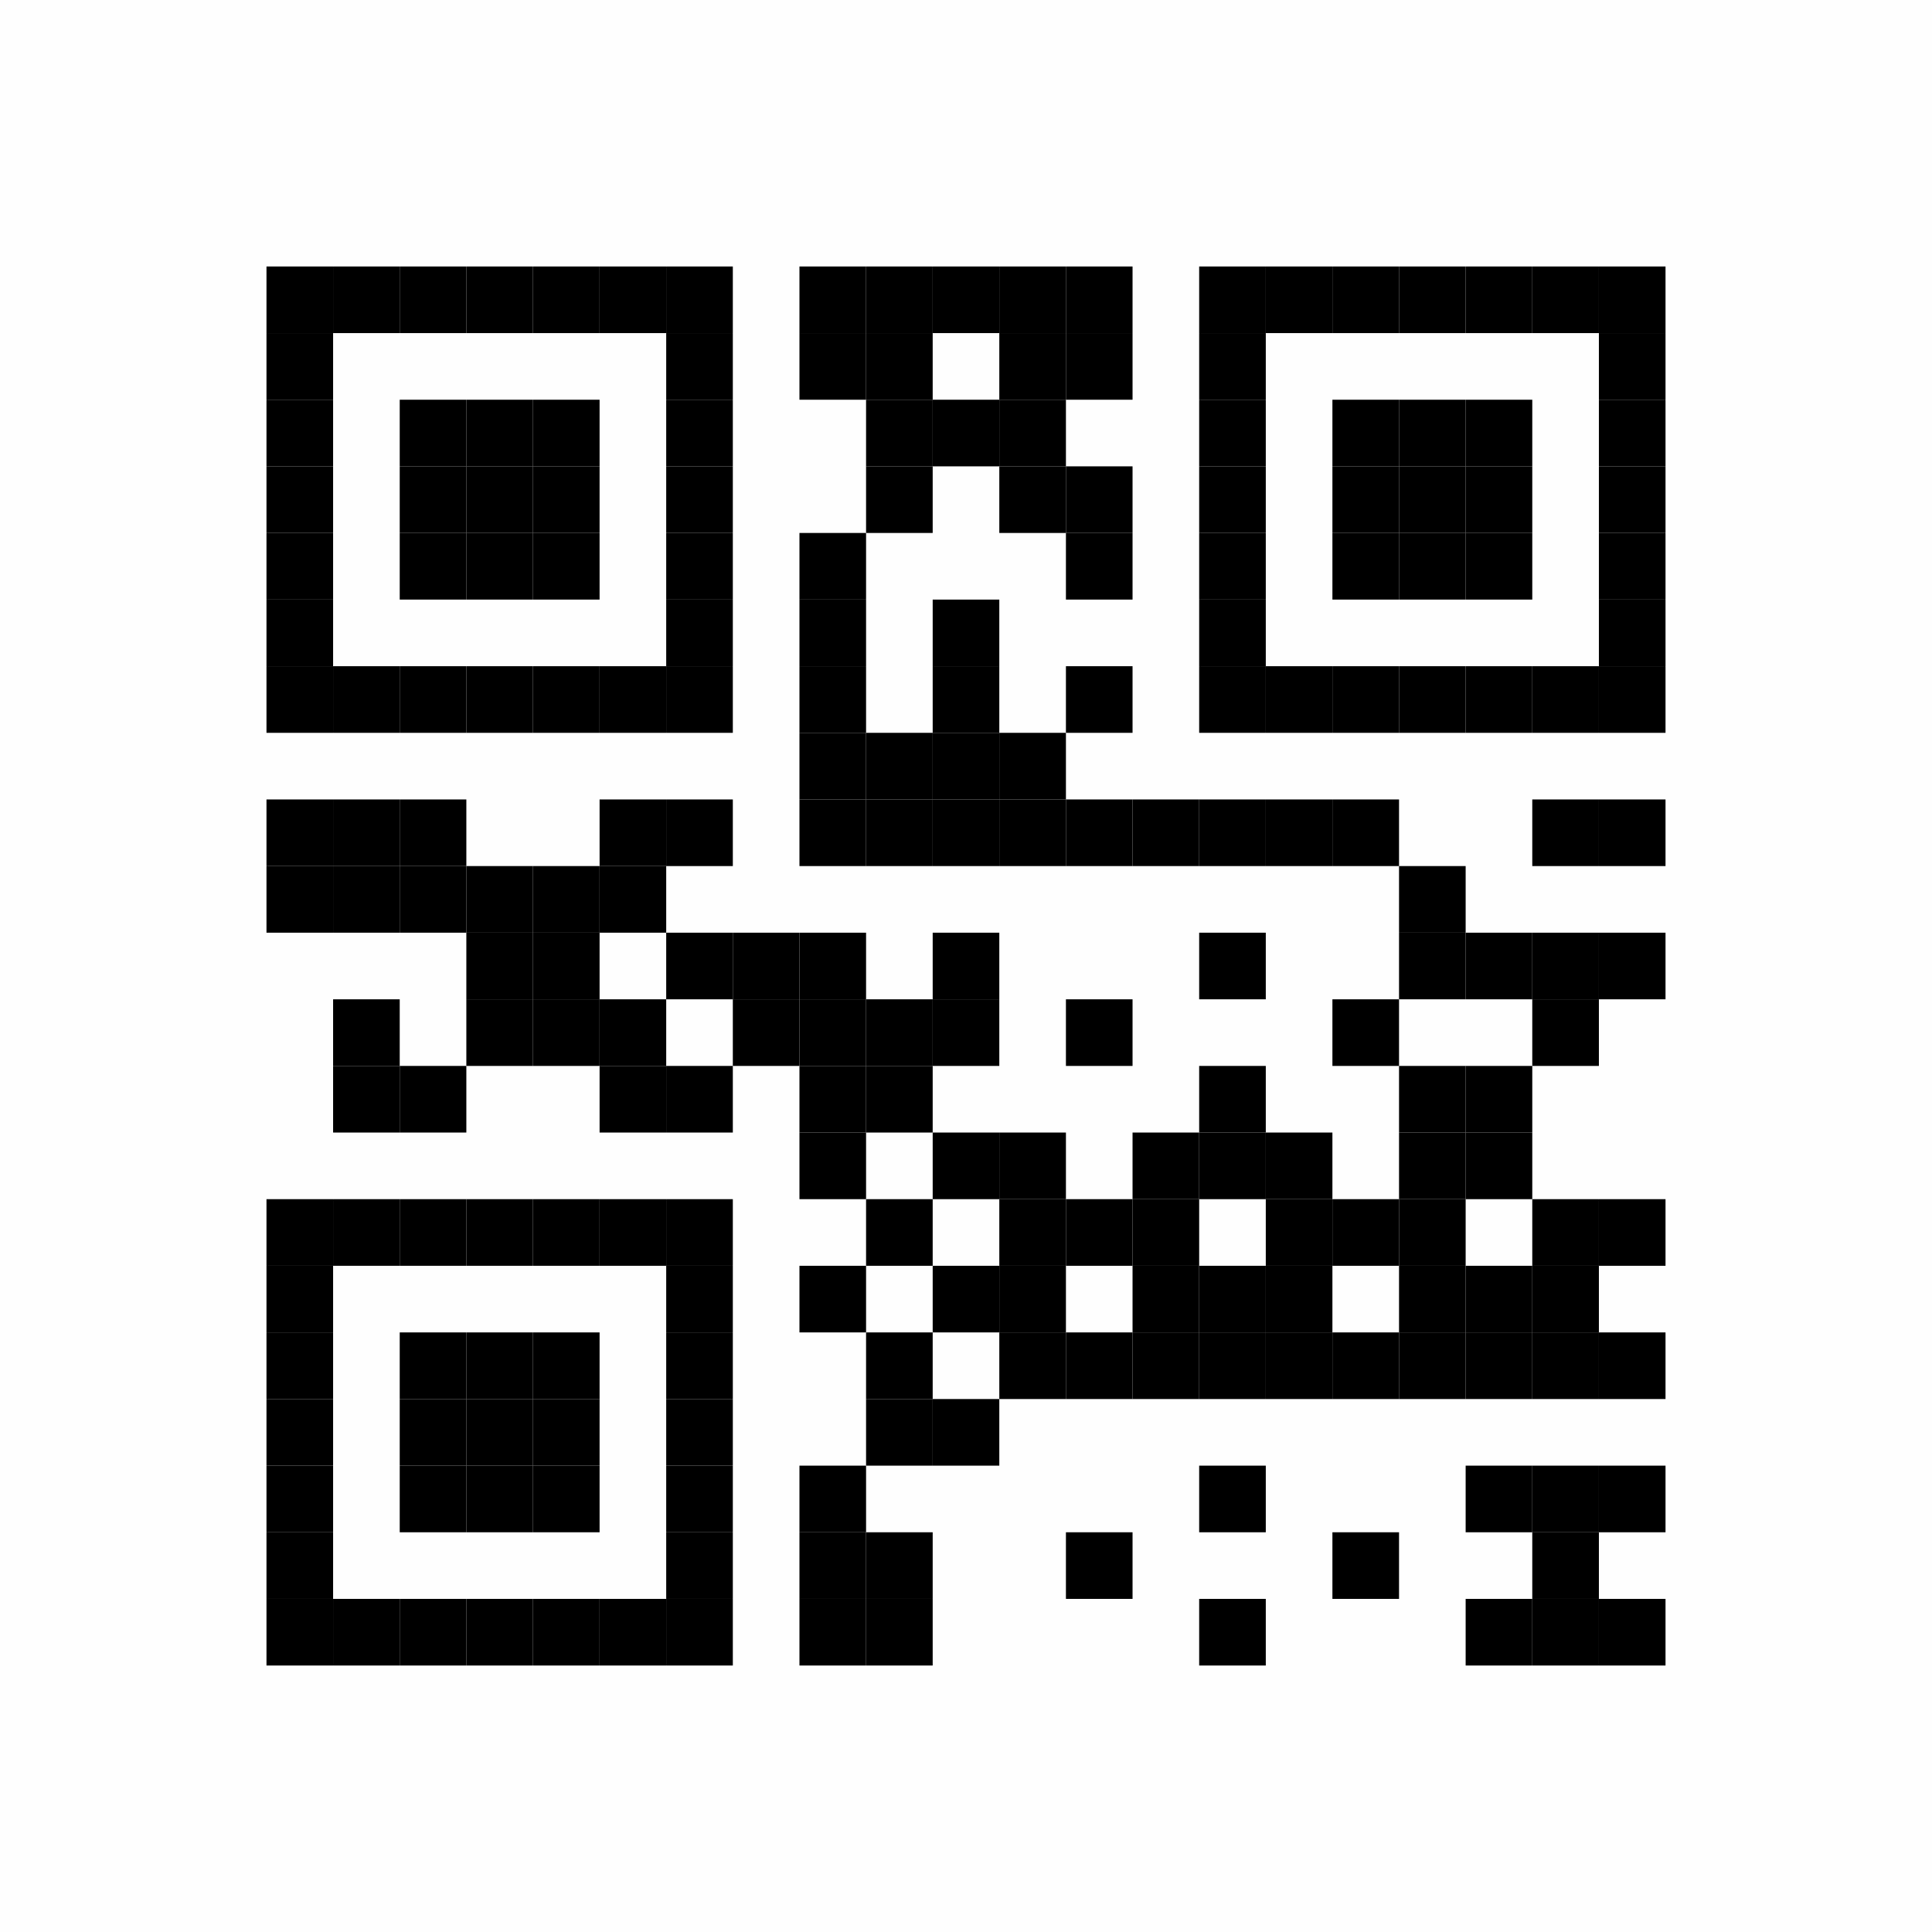
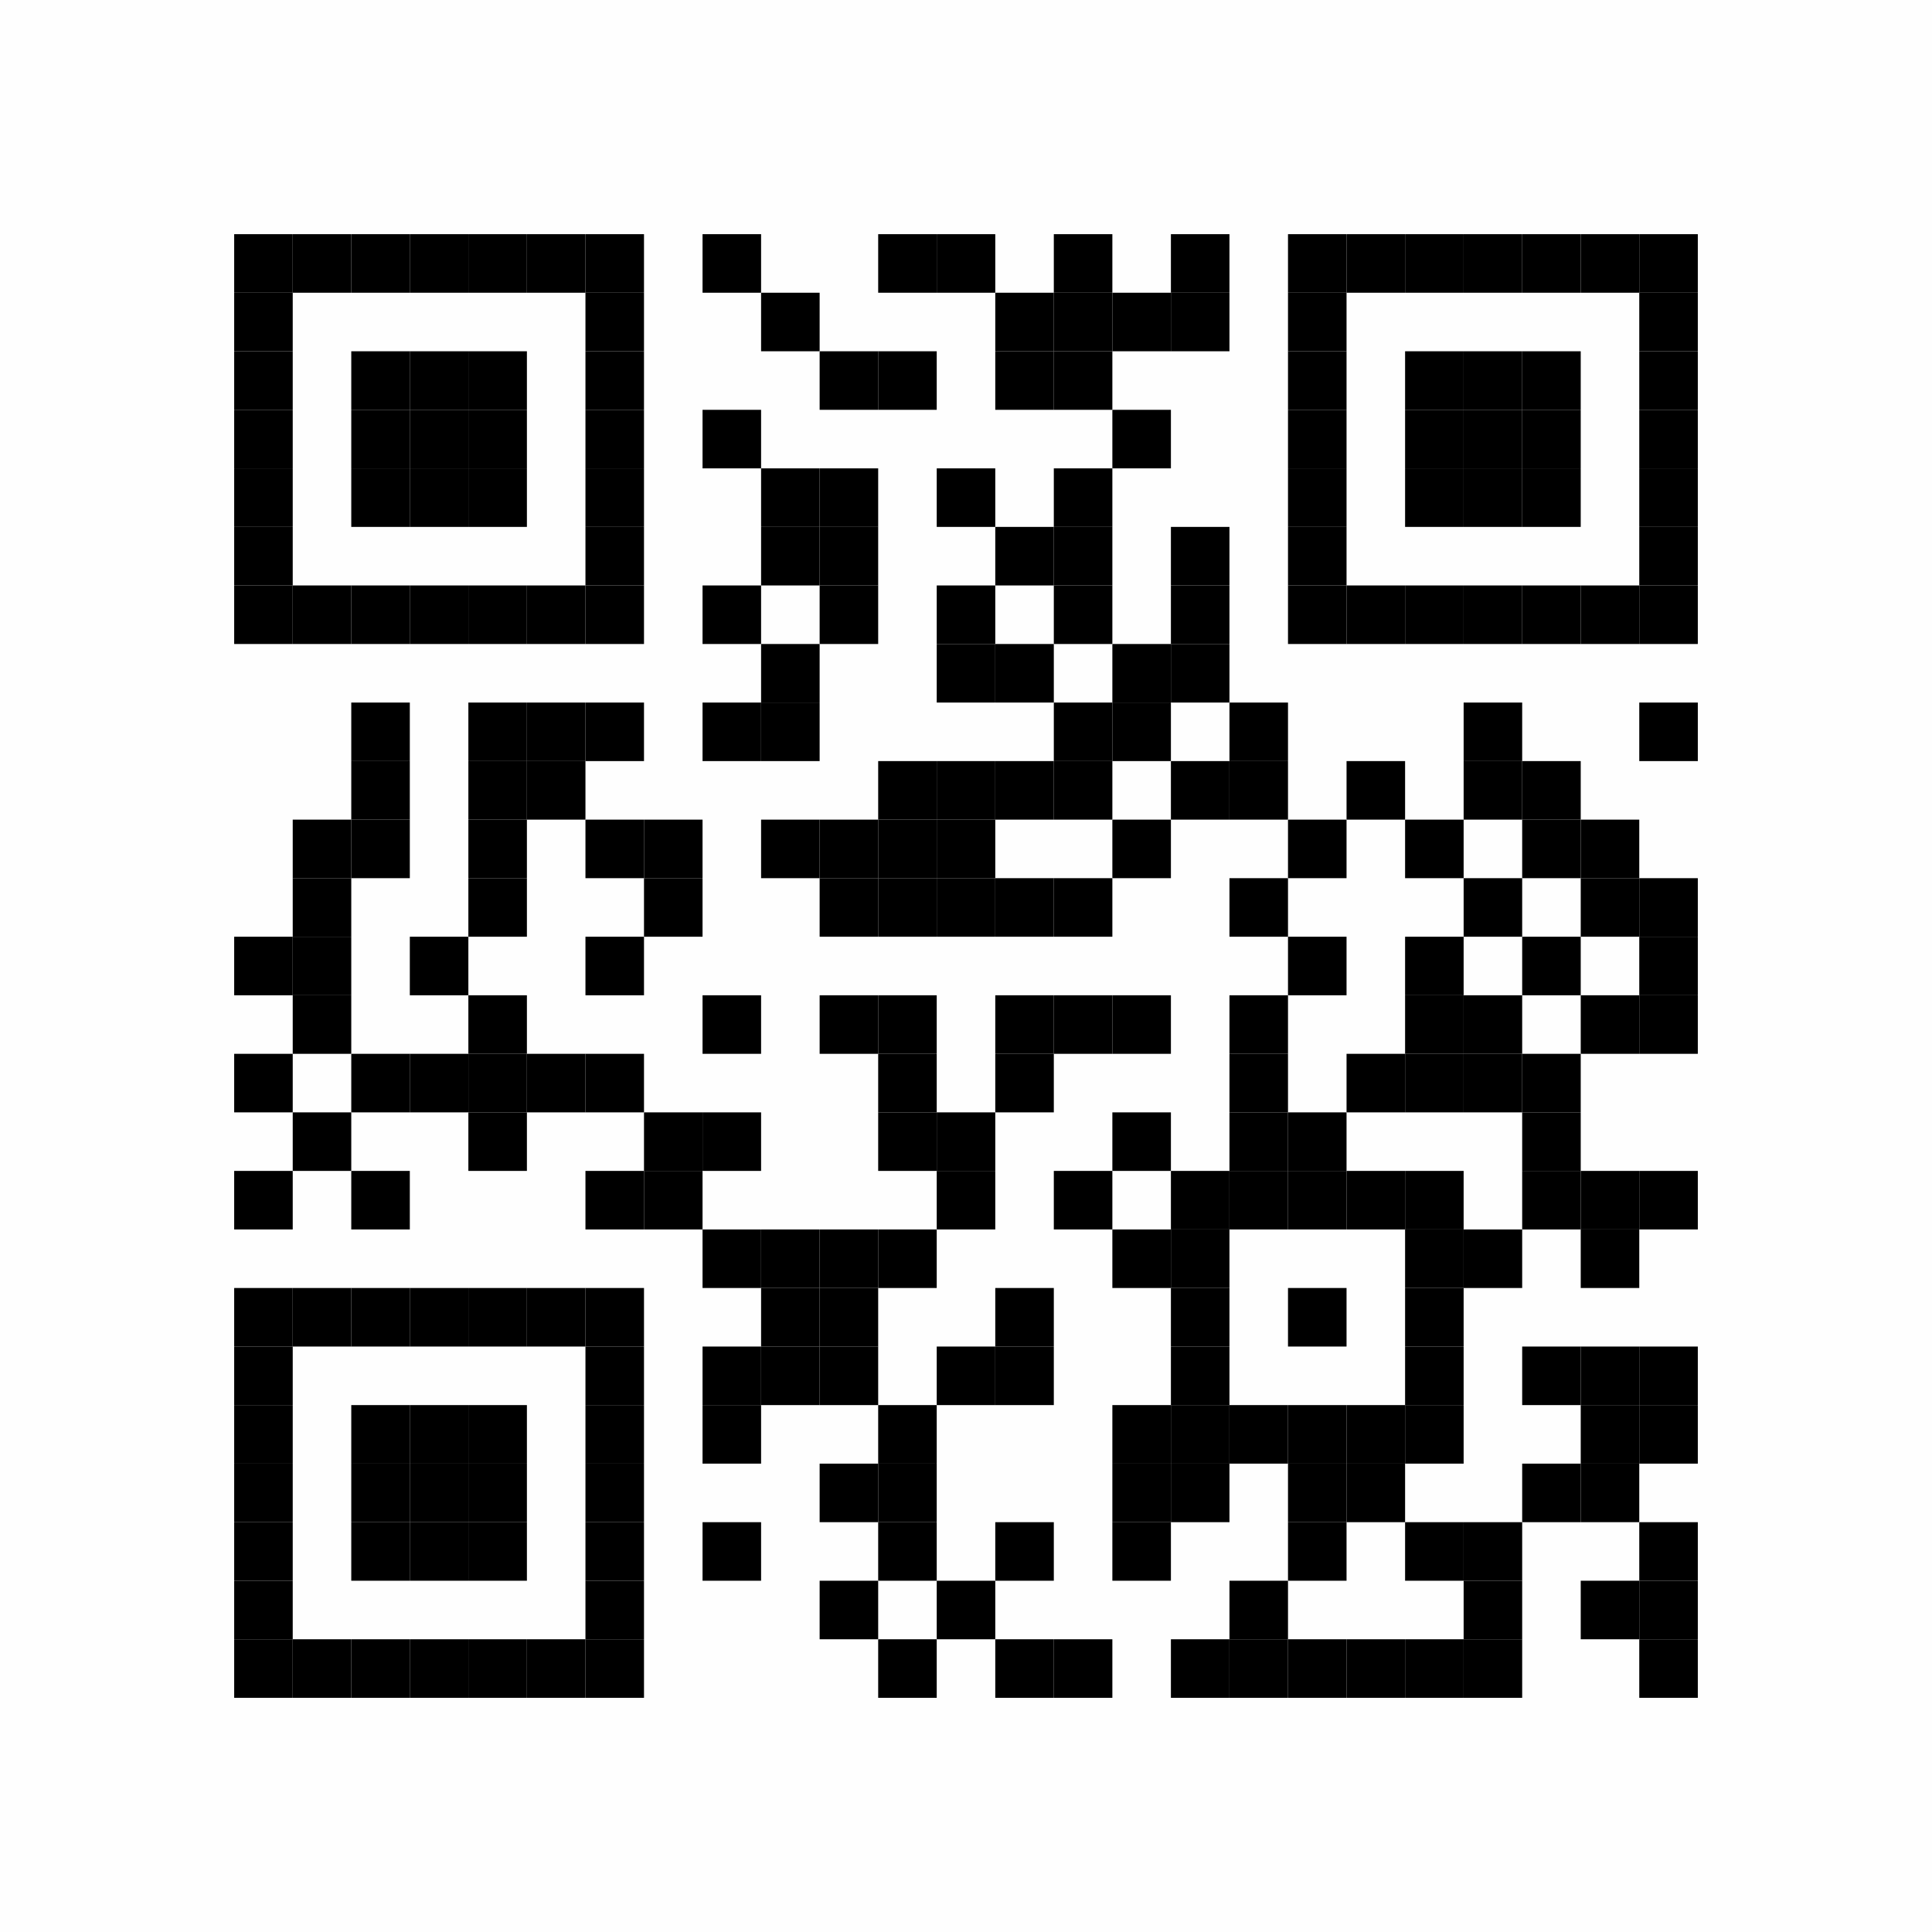
- <svg xmlns="http://www.w3.org/2000/svg" xmlns:xlink="http://www.w3.org/1999/xlink" version="1.1" width="29px" height="29px" viewBox="0 0 29 29">
+ <svg xmlns="http://www.w3.org/2000/svg" xmlns:xlink="http://www.w3.org/1999/xlink" version="1.1" width="33px" height="33px" viewBox="0 0 33 33">
  <defs>
    <rect id="r0" width="1" height="1" fill="#000000" />
  </defs>
-   <rect x="0" y="0" width="29" height="29" fill="#fefefe" />
+   <rect x="0" y="0" width="33" height="33" fill="#fefefe" />
  <use x="4" y="4" xlink:href="#r0" />
  <use x="5" y="4" xlink:href="#r0" />
  <use x="6" y="4" xlink:href="#r0" />
  <use x="7" y="4" xlink:href="#r0" />
  <use x="8" y="4" xlink:href="#r0" />
  <use x="9" y="4" xlink:href="#r0" />
  <use x="10" y="4" xlink:href="#r0" />
  <use x="12" y="4" xlink:href="#r0" />
-   <use x="13" y="4" xlink:href="#r0" />
-   <use x="14" y="4" xlink:href="#r0" />
  <use x="15" y="4" xlink:href="#r0" />
  <use x="16" y="4" xlink:href="#r0" />
  <use x="18" y="4" xlink:href="#r0" />
-   <use x="19" y="4" xlink:href="#r0" />
  <use x="20" y="4" xlink:href="#r0" />
-   <use x="21" y="4" xlink:href="#r0" />
  <use x="22" y="4" xlink:href="#r0" />
  <use x="23" y="4" xlink:href="#r0" />
  <use x="24" y="4" xlink:href="#r0" />
+   <use x="25" y="4" xlink:href="#r0" />
+   <use x="26" y="4" xlink:href="#r0" />
+   <use x="27" y="4" xlink:href="#r0" />
+   <use x="28" y="4" xlink:href="#r0" />
  <use x="4" y="5" xlink:href="#r0" />
  <use x="10" y="5" xlink:href="#r0" />
-   <use x="12" y="5" xlink:href="#r0" />
  <use x="13" y="5" xlink:href="#r0" />
-   <use x="15" y="5" xlink:href="#r0" />
-   <use x="16" y="5" xlink:href="#r0" />
+   <use x="17" y="5" xlink:href="#r0" />
  <use x="18" y="5" xlink:href="#r0" />
-   <use x="24" y="5" xlink:href="#r0" />
+   <use x="19" y="5" xlink:href="#r0" />
+   <use x="20" y="5" xlink:href="#r0" />
+   <use x="22" y="5" xlink:href="#r0" />
+   <use x="28" y="5" xlink:href="#r0" />
  <use x="4" y="6" xlink:href="#r0" />
  <use x="6" y="6" xlink:href="#r0" />
  <use x="7" y="6" xlink:href="#r0" />
  <use x="8" y="6" xlink:href="#r0" />
  <use x="10" y="6" xlink:href="#r0" />
-   <use x="13" y="6" xlink:href="#r0" />
  <use x="14" y="6" xlink:href="#r0" />
  <use x="15" y="6" xlink:href="#r0" />
+   <use x="17" y="6" xlink:href="#r0" />
  <use x="18" y="6" xlink:href="#r0" />
-   <use x="20" y="6" xlink:href="#r0" />
-   <use x="21" y="6" xlink:href="#r0" />
  <use x="22" y="6" xlink:href="#r0" />
  <use x="24" y="6" xlink:href="#r0" />
+   <use x="25" y="6" xlink:href="#r0" />
+   <use x="26" y="6" xlink:href="#r0" />
+   <use x="28" y="6" xlink:href="#r0" />
  <use x="4" y="7" xlink:href="#r0" />
  <use x="6" y="7" xlink:href="#r0" />
  <use x="7" y="7" xlink:href="#r0" />
  <use x="8" y="7" xlink:href="#r0" />
  <use x="10" y="7" xlink:href="#r0" />
-   <use x="13" y="7" xlink:href="#r0" />
-   <use x="15" y="7" xlink:href="#r0" />
-   <use x="16" y="7" xlink:href="#r0" />
-   <use x="18" y="7" xlink:href="#r0" />
-   <use x="20" y="7" xlink:href="#r0" />
-   <use x="21" y="7" xlink:href="#r0" />
+   <use x="12" y="7" xlink:href="#r0" />
+   <use x="19" y="7" xlink:href="#r0" />
  <use x="22" y="7" xlink:href="#r0" />
  <use x="24" y="7" xlink:href="#r0" />
+   <use x="25" y="7" xlink:href="#r0" />
+   <use x="26" y="7" xlink:href="#r0" />
+   <use x="28" y="7" xlink:href="#r0" />
  <use x="4" y="8" xlink:href="#r0" />
  <use x="6" y="8" xlink:href="#r0" />
  <use x="7" y="8" xlink:href="#r0" />
  <use x="8" y="8" xlink:href="#r0" />
  <use x="10" y="8" xlink:href="#r0" />
-   <use x="12" y="8" xlink:href="#r0" />
+   <use x="13" y="8" xlink:href="#r0" />
+   <use x="14" y="8" xlink:href="#r0" />
  <use x="16" y="8" xlink:href="#r0" />
  <use x="18" y="8" xlink:href="#r0" />
-   <use x="20" y="8" xlink:href="#r0" />
-   <use x="21" y="8" xlink:href="#r0" />
  <use x="22" y="8" xlink:href="#r0" />
  <use x="24" y="8" xlink:href="#r0" />
+   <use x="25" y="8" xlink:href="#r0" />
+   <use x="26" y="8" xlink:href="#r0" />
+   <use x="28" y="8" xlink:href="#r0" />
  <use x="4" y="9" xlink:href="#r0" />
  <use x="10" y="9" xlink:href="#r0" />
-   <use x="12" y="9" xlink:href="#r0" />
+   <use x="13" y="9" xlink:href="#r0" />
  <use x="14" y="9" xlink:href="#r0" />
+   <use x="17" y="9" xlink:href="#r0" />
  <use x="18" y="9" xlink:href="#r0" />
-   <use x="24" y="9" xlink:href="#r0" />
+   <use x="20" y="9" xlink:href="#r0" />
+   <use x="22" y="9" xlink:href="#r0" />
+   <use x="28" y="9" xlink:href="#r0" />
  <use x="4" y="10" xlink:href="#r0" />
  <use x="5" y="10" xlink:href="#r0" />
  <use x="6" y="10" xlink:href="#r0" />
  <use x="7" y="10" xlink:href="#r0" />
  <use x="8" y="10" xlink:href="#r0" />
  <use x="9" y="10" xlink:href="#r0" />
  <use x="10" y="10" xlink:href="#r0" />
  <use x="12" y="10" xlink:href="#r0" />
  <use x="14" y="10" xlink:href="#r0" />
  <use x="16" y="10" xlink:href="#r0" />
  <use x="18" y="10" xlink:href="#r0" />
-   <use x="19" y="10" xlink:href="#r0" />
  <use x="20" y="10" xlink:href="#r0" />
-   <use x="21" y="10" xlink:href="#r0" />
  <use x="22" y="10" xlink:href="#r0" />
  <use x="23" y="10" xlink:href="#r0" />
  <use x="24" y="10" xlink:href="#r0" />
-   <use x="12" y="11" xlink:href="#r0" />
+   <use x="25" y="10" xlink:href="#r0" />
+   <use x="26" y="10" xlink:href="#r0" />
+   <use x="27" y="10" xlink:href="#r0" />
+   <use x="28" y="10" xlink:href="#r0" />
  <use x="13" y="11" xlink:href="#r0" />
-   <use x="14" y="11" xlink:href="#r0" />
-   <use x="15" y="11" xlink:href="#r0" />
-   <use x="4" y="12" xlink:href="#r0" />
-   <use x="5" y="12" xlink:href="#r0" />
+   <use x="16" y="11" xlink:href="#r0" />
+   <use x="17" y="11" xlink:href="#r0" />
+   <use x="19" y="11" xlink:href="#r0" />
+   <use x="20" y="11" xlink:href="#r0" />
  <use x="6" y="12" xlink:href="#r0" />
+   <use x="8" y="12" xlink:href="#r0" />
  <use x="9" y="12" xlink:href="#r0" />
  <use x="10" y="12" xlink:href="#r0" />
  <use x="12" y="12" xlink:href="#r0" />
  <use x="13" y="12" xlink:href="#r0" />
-   <use x="14" y="12" xlink:href="#r0" />
-   <use x="15" y="12" xlink:href="#r0" />
-   <use x="16" y="12" xlink:href="#r0" />
-   <use x="17" y="12" xlink:href="#r0" />
  <use x="18" y="12" xlink:href="#r0" />
  <use x="19" y="12" xlink:href="#r0" />
-   <use x="20" y="12" xlink:href="#r0" />
-   <use x="23" y="12" xlink:href="#r0" />
-   <use x="24" y="12" xlink:href="#r0" />
-   <use x="4" y="13" xlink:href="#r0" />
-   <use x="5" y="13" xlink:href="#r0" />
+   <use x="21" y="12" xlink:href="#r0" />
+   <use x="25" y="12" xlink:href="#r0" />
+   <use x="28" y="12" xlink:href="#r0" />
  <use x="6" y="13" xlink:href="#r0" />
-   <use x="7" y="13" xlink:href="#r0" />
  <use x="8" y="13" xlink:href="#r0" />
  <use x="9" y="13" xlink:href="#r0" />
+   <use x="15" y="13" xlink:href="#r0" />
+   <use x="16" y="13" xlink:href="#r0" />
+   <use x="17" y="13" xlink:href="#r0" />
+   <use x="18" y="13" xlink:href="#r0" />
+   <use x="20" y="13" xlink:href="#r0" />
  <use x="21" y="13" xlink:href="#r0" />
-   <use x="7" y="14" xlink:href="#r0" />
+   <use x="23" y="13" xlink:href="#r0" />
+   <use x="25" y="13" xlink:href="#r0" />
+   <use x="26" y="13" xlink:href="#r0" />
+   <use x="5" y="14" xlink:href="#r0" />
+   <use x="6" y="14" xlink:href="#r0" />
  <use x="8" y="14" xlink:href="#r0" />
  <use x="10" y="14" xlink:href="#r0" />
  <use x="11" y="14" xlink:href="#r0" />
-   <use x="12" y="14" xlink:href="#r0" />
+   <use x="13" y="14" xlink:href="#r0" />
  <use x="14" y="14" xlink:href="#r0" />
-   <use x="18" y="14" xlink:href="#r0" />
-   <use x="21" y="14" xlink:href="#r0" />
+   <use x="15" y="14" xlink:href="#r0" />
+   <use x="16" y="14" xlink:href="#r0" />
+   <use x="19" y="14" xlink:href="#r0" />
  <use x="22" y="14" xlink:href="#r0" />
-   <use x="23" y="14" xlink:href="#r0" />
  <use x="24" y="14" xlink:href="#r0" />
+   <use x="26" y="14" xlink:href="#r0" />
+   <use x="27" y="14" xlink:href="#r0" />
  <use x="5" y="15" xlink:href="#r0" />
-   <use x="7" y="15" xlink:href="#r0" />
  <use x="8" y="15" xlink:href="#r0" />
-   <use x="9" y="15" xlink:href="#r0" />
  <use x="11" y="15" xlink:href="#r0" />
-   <use x="12" y="15" xlink:href="#r0" />
-   <use x="13" y="15" xlink:href="#r0" />
  <use x="14" y="15" xlink:href="#r0" />
+   <use x="15" y="15" xlink:href="#r0" />
  <use x="16" y="15" xlink:href="#r0" />
-   <use x="20" y="15" xlink:href="#r0" />
-   <use x="23" y="15" xlink:href="#r0" />
+   <use x="17" y="15" xlink:href="#r0" />
+   <use x="18" y="15" xlink:href="#r0" />
+   <use x="21" y="15" xlink:href="#r0" />
+   <use x="25" y="15" xlink:href="#r0" />
+   <use x="27" y="15" xlink:href="#r0" />
+   <use x="28" y="15" xlink:href="#r0" />
+   <use x="4" y="16" xlink:href="#r0" />
  <use x="5" y="16" xlink:href="#r0" />
-   <use x="6" y="16" xlink:href="#r0" />
-   <use x="9" y="16" xlink:href="#r0" />
+   <use x="7" y="16" xlink:href="#r0" />
  <use x="10" y="16" xlink:href="#r0" />
-   <use x="12" y="16" xlink:href="#r0" />
-   <use x="13" y="16" xlink:href="#r0" />
-   <use x="18" y="16" xlink:href="#r0" />
-   <use x="21" y="16" xlink:href="#r0" />
  <use x="22" y="16" xlink:href="#r0" />
+   <use x="24" y="16" xlink:href="#r0" />
+   <use x="26" y="16" xlink:href="#r0" />
+   <use x="28" y="16" xlink:href="#r0" />
+   <use x="5" y="17" xlink:href="#r0" />
+   <use x="8" y="17" xlink:href="#r0" />
  <use x="12" y="17" xlink:href="#r0" />
  <use x="14" y="17" xlink:href="#r0" />
  <use x="15" y="17" xlink:href="#r0" />
  <use x="17" y="17" xlink:href="#r0" />
  <use x="18" y="17" xlink:href="#r0" />
  <use x="19" y="17" xlink:href="#r0" />
  <use x="21" y="17" xlink:href="#r0" />
-   <use x="22" y="17" xlink:href="#r0" />
+   <use x="24" y="17" xlink:href="#r0" />
+   <use x="25" y="17" xlink:href="#r0" />
+   <use x="27" y="17" xlink:href="#r0" />
+   <use x="28" y="17" xlink:href="#r0" />
  <use x="4" y="18" xlink:href="#r0" />
-   <use x="5" y="18" xlink:href="#r0" />
  <use x="6" y="18" xlink:href="#r0" />
  <use x="7" y="18" xlink:href="#r0" />
  <use x="8" y="18" xlink:href="#r0" />
  <use x="9" y="18" xlink:href="#r0" />
  <use x="10" y="18" xlink:href="#r0" />
-   <use x="13" y="18" xlink:href="#r0" />
  <use x="15" y="18" xlink:href="#r0" />
-   <use x="16" y="18" xlink:href="#r0" />
  <use x="17" y="18" xlink:href="#r0" />
-   <use x="19" y="18" xlink:href="#r0" />
-   <use x="20" y="18" xlink:href="#r0" />
  <use x="21" y="18" xlink:href="#r0" />
  <use x="23" y="18" xlink:href="#r0" />
  <use x="24" y="18" xlink:href="#r0" />
-   <use x="4" y="19" xlink:href="#r0" />
-   <use x="10" y="19" xlink:href="#r0" />
+   <use x="25" y="18" xlink:href="#r0" />
+   <use x="26" y="18" xlink:href="#r0" />
+   <use x="5" y="19" xlink:href="#r0" />
+   <use x="8" y="19" xlink:href="#r0" />
+   <use x="11" y="19" xlink:href="#r0" />
  <use x="12" y="19" xlink:href="#r0" />
-   <use x="14" y="19" xlink:href="#r0" />
  <use x="15" y="19" xlink:href="#r0" />
-   <use x="17" y="19" xlink:href="#r0" />
-   <use x="18" y="19" xlink:href="#r0" />
+   <use x="16" y="19" xlink:href="#r0" />
  <use x="19" y="19" xlink:href="#r0" />
  <use x="21" y="19" xlink:href="#r0" />
  <use x="22" y="19" xlink:href="#r0" />
-   <use x="23" y="19" xlink:href="#r0" />
+   <use x="26" y="19" xlink:href="#r0" />
  <use x="4" y="20" xlink:href="#r0" />
  <use x="6" y="20" xlink:href="#r0" />
-   <use x="7" y="20" xlink:href="#r0" />
-   <use x="8" y="20" xlink:href="#r0" />
  <use x="10" y="20" xlink:href="#r0" />
-   <use x="13" y="20" xlink:href="#r0" />
-   <use x="15" y="20" xlink:href="#r0" />
+   <use x="11" y="20" xlink:href="#r0" />
  <use x="16" y="20" xlink:href="#r0" />
-   <use x="17" y="20" xlink:href="#r0" />
  <use x="18" y="20" xlink:href="#r0" />
-   <use x="19" y="20" xlink:href="#r0" />
  <use x="20" y="20" xlink:href="#r0" />
  <use x="21" y="20" xlink:href="#r0" />
  <use x="22" y="20" xlink:href="#r0" />
  <use x="23" y="20" xlink:href="#r0" />
  <use x="24" y="20" xlink:href="#r0" />
-   <use x="4" y="21" xlink:href="#r0" />
-   <use x="6" y="21" xlink:href="#r0" />
-   <use x="7" y="21" xlink:href="#r0" />
-   <use x="8" y="21" xlink:href="#r0" />
-   <use x="10" y="21" xlink:href="#r0" />
+   <use x="26" y="20" xlink:href="#r0" />
+   <use x="27" y="20" xlink:href="#r0" />
+   <use x="28" y="20" xlink:href="#r0" />
+   <use x="12" y="21" xlink:href="#r0" />
  <use x="13" y="21" xlink:href="#r0" />
  <use x="14" y="21" xlink:href="#r0" />
+   <use x="15" y="21" xlink:href="#r0" />
+   <use x="19" y="21" xlink:href="#r0" />
+   <use x="20" y="21" xlink:href="#r0" />
+   <use x="24" y="21" xlink:href="#r0" />
+   <use x="25" y="21" xlink:href="#r0" />
+   <use x="27" y="21" xlink:href="#r0" />
  <use x="4" y="22" xlink:href="#r0" />
+   <use x="5" y="22" xlink:href="#r0" />
  <use x="6" y="22" xlink:href="#r0" />
  <use x="7" y="22" xlink:href="#r0" />
  <use x="8" y="22" xlink:href="#r0" />
+   <use x="9" y="22" xlink:href="#r0" />
  <use x="10" y="22" xlink:href="#r0" />
-   <use x="12" y="22" xlink:href="#r0" />
-   <use x="18" y="22" xlink:href="#r0" />
+   <use x="13" y="22" xlink:href="#r0" />
+   <use x="14" y="22" xlink:href="#r0" />
+   <use x="17" y="22" xlink:href="#r0" />
+   <use x="20" y="22" xlink:href="#r0" />
  <use x="22" y="22" xlink:href="#r0" />
-   <use x="23" y="22" xlink:href="#r0" />
  <use x="24" y="22" xlink:href="#r0" />
  <use x="4" y="23" xlink:href="#r0" />
  <use x="10" y="23" xlink:href="#r0" />
  <use x="12" y="23" xlink:href="#r0" />
  <use x="13" y="23" xlink:href="#r0" />
+   <use x="14" y="23" xlink:href="#r0" />
  <use x="16" y="23" xlink:href="#r0" />
+   <use x="17" y="23" xlink:href="#r0" />
  <use x="20" y="23" xlink:href="#r0" />
-   <use x="23" y="23" xlink:href="#r0" />
+   <use x="24" y="23" xlink:href="#r0" />
+   <use x="26" y="23" xlink:href="#r0" />
+   <use x="27" y="23" xlink:href="#r0" />
+   <use x="28" y="23" xlink:href="#r0" />
  <use x="4" y="24" xlink:href="#r0" />
-   <use x="5" y="24" xlink:href="#r0" />
  <use x="6" y="24" xlink:href="#r0" />
  <use x="7" y="24" xlink:href="#r0" />
  <use x="8" y="24" xlink:href="#r0" />
-   <use x="9" y="24" xlink:href="#r0" />
  <use x="10" y="24" xlink:href="#r0" />
  <use x="12" y="24" xlink:href="#r0" />
-   <use x="13" y="24" xlink:href="#r0" />
-   <use x="18" y="24" xlink:href="#r0" />
+   <use x="15" y="24" xlink:href="#r0" />
+   <use x="19" y="24" xlink:href="#r0" />
+   <use x="20" y="24" xlink:href="#r0" />
+   <use x="21" y="24" xlink:href="#r0" />
  <use x="22" y="24" xlink:href="#r0" />
  <use x="23" y="24" xlink:href="#r0" />
  <use x="24" y="24" xlink:href="#r0" />
+   <use x="27" y="24" xlink:href="#r0" />
+   <use x="28" y="24" xlink:href="#r0" />
+   <use x="4" y="25" xlink:href="#r0" />
+   <use x="6" y="25" xlink:href="#r0" />
+   <use x="7" y="25" xlink:href="#r0" />
+   <use x="8" y="25" xlink:href="#r0" />
+   <use x="10" y="25" xlink:href="#r0" />
+   <use x="14" y="25" xlink:href="#r0" />
+   <use x="15" y="25" xlink:href="#r0" />
+   <use x="19" y="25" xlink:href="#r0" />
+   <use x="20" y="25" xlink:href="#r0" />
+   <use x="22" y="25" xlink:href="#r0" />
+   <use x="23" y="25" xlink:href="#r0" />
+   <use x="26" y="25" xlink:href="#r0" />
+   <use x="27" y="25" xlink:href="#r0" />
+   <use x="4" y="26" xlink:href="#r0" />
+   <use x="6" y="26" xlink:href="#r0" />
+   <use x="7" y="26" xlink:href="#r0" />
+   <use x="8" y="26" xlink:href="#r0" />
+   <use x="10" y="26" xlink:href="#r0" />
+   <use x="12" y="26" xlink:href="#r0" />
+   <use x="15" y="26" xlink:href="#r0" />
+   <use x="17" y="26" xlink:href="#r0" />
+   <use x="19" y="26" xlink:href="#r0" />
+   <use x="22" y="26" xlink:href="#r0" />
+   <use x="24" y="26" xlink:href="#r0" />
+   <use x="25" y="26" xlink:href="#r0" />
+   <use x="28" y="26" xlink:href="#r0" />
+   <use x="4" y="27" xlink:href="#r0" />
+   <use x="10" y="27" xlink:href="#r0" />
+   <use x="14" y="27" xlink:href="#r0" />
+   <use x="16" y="27" xlink:href="#r0" />
+   <use x="21" y="27" xlink:href="#r0" />
+   <use x="25" y="27" xlink:href="#r0" />
+   <use x="27" y="27" xlink:href="#r0" />
+   <use x="28" y="27" xlink:href="#r0" />
+   <use x="4" y="28" xlink:href="#r0" />
+   <use x="5" y="28" xlink:href="#r0" />
+   <use x="6" y="28" xlink:href="#r0" />
+   <use x="7" y="28" xlink:href="#r0" />
+   <use x="8" y="28" xlink:href="#r0" />
+   <use x="9" y="28" xlink:href="#r0" />
+   <use x="10" y="28" xlink:href="#r0" />
+   <use x="15" y="28" xlink:href="#r0" />
+   <use x="17" y="28" xlink:href="#r0" />
+   <use x="18" y="28" xlink:href="#r0" />
+   <use x="20" y="28" xlink:href="#r0" />
+   <use x="21" y="28" xlink:href="#r0" />
+   <use x="22" y="28" xlink:href="#r0" />
+   <use x="23" y="28" xlink:href="#r0" />
+   <use x="24" y="28" xlink:href="#r0" />
+   <use x="25" y="28" xlink:href="#r0" />
+   <use x="28" y="28" xlink:href="#r0" />
</svg>
